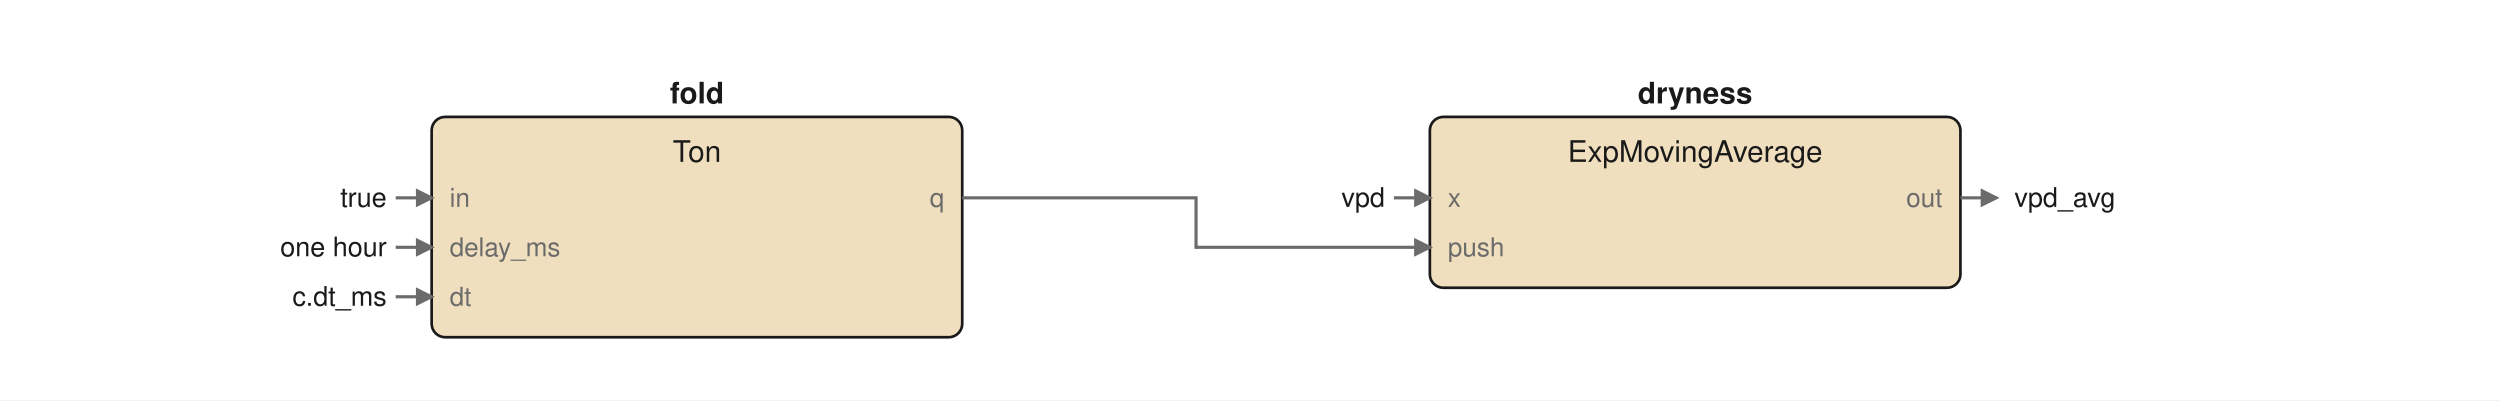
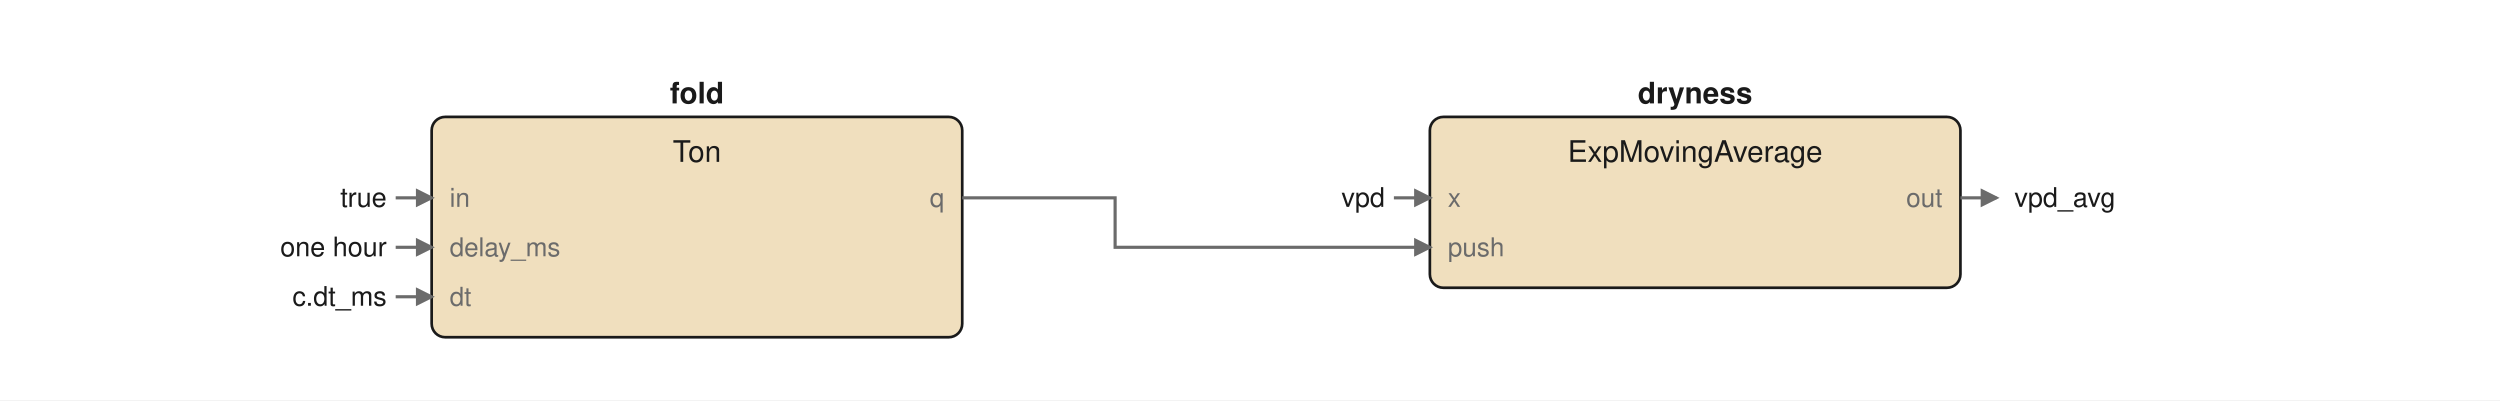
- <svg xmlns="http://www.w3.org/2000/svg" width="556" height="89" viewBox="0 0 556 89" style="max-width:100%;height:auto" content="&lt;mxfile host=&quot;app.diagrams.net&quot; type=&quot;device&quot;&gt;&lt;diagram id=&quot;irr_modulation_fbd&quot; name=&quot;irr_modulation_fbd&quot;&gt;&lt;mxGraphModel dx=&quot;556&quot; dy=&quot;89&quot; grid=&quot;0&quot; gridSize=&quot;10&quot; guides=&quot;1&quot; tooltips=&quot;1&quot; connect=&quot;1&quot; arrows=&quot;1&quot; fold=&quot;1&quot; page=&quot;1&quot; pageScale=&quot;1&quot; pageWidth=&quot;556&quot; pageHeight=&quot;89&quot; math=&quot;0&quot; shadow=&quot;0&quot;&gt;&lt;root&gt;&lt;mxCell id=&quot;0&quot;/&gt;&lt;mxCell id=&quot;1&quot; parent=&quot;0&quot;/&gt;&lt;mxCell id=&quot;n2&quot; value=&quot;&quot; style=&quot;rounded=1;fillColor=#f0dfbe;strokeColor=#1a1a1a;whiteSpace=wrap;html=1;fontSize=8&quot; vertex=&quot;1&quot; parent=&quot;1&quot;&gt;&lt;mxGeometry x=&quot;96&quot; y=&quot;26&quot; width=&quot;118&quot; height=&quot;49&quot; as=&quot;geometry&quot;/&gt;&lt;/mxCell&gt;&lt;mxCell id=&quot;n3&quot; value=&quot;fold&quot; style=&quot;text;html=1;fontSize=6;fontColor=#1a1a1a;align=center;fontStyle=1&quot; vertex=&quot;1&quot; parent=&quot;1&quot;&gt;&lt;mxGeometry x=&quot;155.0&quot; y=&quot;16.4&quot; width=&quot;40&quot; height=&quot;10.6&quot; as=&quot;geometry&quot;/&gt;&lt;/mxCell&gt;&lt;mxCell id=&quot;n4&quot; value=&quot;Ton&quot; style=&quot;text;html=1;fontSize=6;fontColor=#1a1a1a;align=center&quot; vertex=&quot;1&quot; parent=&quot;1&quot;&gt;&lt;mxGeometry x=&quot;155.0&quot; y=&quot;29.4&quot; width=&quot;40&quot; height=&quot;10.6&quot; as=&quot;geometry&quot;/&gt;&lt;/mxCell&gt;&lt;mxCell id=&quot;n5&quot; value=&quot;in&quot; style=&quot;text;html=1;fontSize=5;fontColor=#6b6b6b;align=left&quot; vertex=&quot;1&quot; parent=&quot;1&quot;&gt;&lt;mxGeometry x=&quot;100&quot; y=&quot;40.2&quot; width=&quot;40&quot; height=&quot;9.8&quot; as=&quot;geometry&quot;/&gt;&lt;/mxCell&gt;&lt;mxCell id=&quot;n6&quot; value=&quot;delay_ms&quot; style=&quot;text;html=1;fontSize=5;fontColor=#6b6b6b;align=left&quot; vertex=&quot;1&quot; parent=&quot;1&quot;&gt;&lt;mxGeometry x=&quot;100&quot; y=&quot;51.2&quot; width=&quot;40&quot; height=&quot;9.8&quot; as=&quot;geometry&quot;/&gt;&lt;/mxCell&gt;&lt;mxCell id=&quot;n7&quot; value=&quot;dt&quot; style=&quot;text;html=1;fontSize=5;fontColor=#6b6b6b;align=left&quot; vertex=&quot;1&quot; parent=&quot;1&quot;&gt;&lt;mxGeometry x=&quot;100&quot; y=&quot;62.2&quot; width=&quot;40&quot; height=&quot;9.8&quot; as=&quot;geometry&quot;/&gt;&lt;/mxCell&gt;&lt;mxCell id=&quot;n8&quot; value=&quot;q&quot; style=&quot;text;html=1;fontSize=5;fontColor=#6b6b6b;align=left&quot; vertex=&quot;1&quot; parent=&quot;1&quot;&gt;&lt;mxGeometry x=&quot;210&quot; y=&quot;40.2&quot; width=&quot;40&quot; height=&quot;9.8&quot; as=&quot;geometry&quot;/&gt;&lt;/mxCell&gt;&lt;mxCell id=&quot;n9&quot; value=&quot;&quot; style=&quot;rounded=1;fillColor=#f0dfbe;strokeColor=#1a1a1a;whiteSpace=wrap;html=1;fontSize=8&quot; vertex=&quot;1&quot; parent=&quot;1&quot;&gt;&lt;mxGeometry x=&quot;318&quot; y=&quot;26&quot; width=&quot;118&quot; height=&quot;38&quot; as=&quot;geometry&quot;/&gt;&lt;/mxCell&gt;&lt;mxCell id=&quot;n10&quot; value=&quot;dryness&quot; style=&quot;text;html=1;fontSize=6;fontColor=#1a1a1a;align=center;fontStyle=1&quot; vertex=&quot;1&quot; parent=&quot;1&quot;&gt;&lt;mxGeometry x=&quot;377.0&quot; y=&quot;16.4&quot; width=&quot;40&quot; height=&quot;10.6&quot; as=&quot;geometry&quot;/&gt;&lt;/mxCell&gt;&lt;mxCell id=&quot;n11&quot; value=&quot;ExpMovingAverage&quot; style=&quot;text;html=1;fontSize=6;fontColor=#1a1a1a;align=center&quot; vertex=&quot;1&quot; parent=&quot;1&quot;&gt;&lt;mxGeometry x=&quot;377.0&quot; y=&quot;29.4&quot; width=&quot;80&quot; height=&quot;10.6&quot; as=&quot;geometry&quot;/&gt;&lt;/mxCell&gt;&lt;mxCell id=&quot;n12&quot; value=&quot;x&quot; style=&quot;text;html=1;fontSize=5;fontColor=#6b6b6b;align=left&quot; vertex=&quot;1&quot; parent=&quot;1&quot;&gt;&lt;mxGeometry x=&quot;322&quot; y=&quot;40.2&quot; width=&quot;40&quot; height=&quot;9.8&quot; as=&quot;geometry&quot;/&gt;&lt;/mxCell&gt;&lt;mxCell id=&quot;n13&quot; value=&quot;push&quot; style=&quot;text;html=1;fontSize=5;fontColor=#6b6b6b;align=left&quot; vertex=&quot;1&quot; parent=&quot;1&quot;&gt;&lt;mxGeometry x=&quot;322&quot; y=&quot;51.2&quot; width=&quot;40&quot; height=&quot;9.8&quot; as=&quot;geometry&quot;/&gt;&lt;/mxCell&gt;&lt;mxCell id=&quot;n14&quot; value=&quot;out&quot; style=&quot;text;html=1;fontSize=5;fontColor=#6b6b6b;align=left&quot; vertex=&quot;1&quot; parent=&quot;1&quot;&gt;&lt;mxGeometry x=&quot;432&quot; y=&quot;40.2&quot; width=&quot;40&quot; height=&quot;9.8&quot; as=&quot;geometry&quot;/&gt;&lt;/mxCell&gt;&lt;mxCell id=&quot;e15&quot; value=&quot;&quot; style=&quot;edgeStyle=none;html=1;strokeColor=#6b6b6b;endArrow=block&quot; edge=&quot;1&quot; parent=&quot;1&quot;&gt;&lt;mxGeometry relative=&quot;1&quot; as=&quot;geometry&quot;&gt;&lt;mxPoint x=&quot;214&quot; y=&quot;44&quot; as=&quot;sourcePoint&quot;/&gt;&lt;mxPoint x=&quot;318&quot; y=&quot;55&quot; as=&quot;targetPoint&quot;/&gt;&lt;Array as=&quot;points&quot;&gt;&lt;mxPoint x=&quot;266.0&quot; y=&quot;44&quot;/&gt;&lt;mxPoint x=&quot;266.0&quot; y=&quot;55&quot;/&gt;&lt;/Array&gt;&lt;/mxGeometry&gt;&lt;/mxCell&gt;&lt;mxCell id=&quot;n16&quot; value=&quot;true&quot; style=&quot;text;html=1;fontSize=6;fontColor=#1a1a1a;align=left&quot; vertex=&quot;1&quot; parent=&quot;1&quot;&gt;&lt;mxGeometry x=&quot;86&quot; y=&quot;40.0&quot; width=&quot;40&quot; height=&quot;10.0&quot; as=&quot;geometry&quot;/&gt;&lt;/mxCell&gt;&lt;mxCell id=&quot;e17&quot; value=&quot;&quot; style=&quot;edgeStyle=none;html=1;strokeColor=#6b6b6b;endArrow=block&quot; edge=&quot;1&quot; parent=&quot;1&quot;&gt;&lt;mxGeometry relative=&quot;1&quot; as=&quot;geometry&quot;&gt;&lt;mxPoint x=&quot;88&quot; y=&quot;44&quot; as=&quot;sourcePoint&quot;/&gt;&lt;mxPoint x=&quot;96&quot; y=&quot;44&quot; as=&quot;targetPoint&quot;/&gt;&lt;/mxGeometry&gt;&lt;/mxCell&gt;&lt;mxCell id=&quot;n18&quot; value=&quot;one hour&quot; style=&quot;text;html=1;fontSize=6;fontColor=#1a1a1a;align=left&quot; vertex=&quot;1&quot; parent=&quot;1&quot;&gt;&lt;mxGeometry x=&quot;86&quot; y=&quot;51.0&quot; width=&quot;40&quot; height=&quot;10.0&quot; as=&quot;geometry&quot;/&gt;&lt;/mxCell&gt;&lt;mxCell id=&quot;e19&quot; value=&quot;&quot; style=&quot;edgeStyle=none;html=1;strokeColor=#6b6b6b;endArrow=block&quot; edge=&quot;1&quot; parent=&quot;1&quot;&gt;&lt;mxGeometry relative=&quot;1&quot; as=&quot;geometry&quot;&gt;&lt;mxPoint x=&quot;88&quot; y=&quot;55&quot; as=&quot;sourcePoint&quot;/&gt;&lt;mxPoint x=&quot;96&quot; y=&quot;55&quot; as=&quot;targetPoint&quot;/&gt;&lt;/mxGeometry&gt;&lt;/mxCell&gt;&lt;mxCell id=&quot;n20&quot; value=&quot;c.dt_ms&quot; style=&quot;text;html=1;fontSize=6;fontColor=#1a1a1a;align=left&quot; vertex=&quot;1&quot; parent=&quot;1&quot;&gt;&lt;mxGeometry x=&quot;86&quot; y=&quot;62.0&quot; width=&quot;40&quot; height=&quot;10.0&quot; as=&quot;geometry&quot;/&gt;&lt;/mxCell&gt;&lt;mxCell id=&quot;e21&quot; value=&quot;&quot; style=&quot;edgeStyle=none;html=1;strokeColor=#6b6b6b;endArrow=block&quot; edge=&quot;1&quot; parent=&quot;1&quot;&gt;&lt;mxGeometry relative=&quot;1&quot; as=&quot;geometry&quot;&gt;&lt;mxPoint x=&quot;88&quot; y=&quot;66&quot; as=&quot;sourcePoint&quot;/&gt;&lt;mxPoint x=&quot;96&quot; y=&quot;66&quot; as=&quot;targetPoint&quot;/&gt;&lt;/mxGeometry&gt;&lt;/mxCell&gt;&lt;mxCell id=&quot;n22&quot; value=&quot;vpd&quot; style=&quot;text;html=1;fontSize=6;fontColor=#1a1a1a;align=left&quot; vertex=&quot;1&quot; parent=&quot;1&quot;&gt;&lt;mxGeometry x=&quot;308&quot; y=&quot;40.0&quot; width=&quot;40&quot; height=&quot;10.0&quot; as=&quot;geometry&quot;/&gt;&lt;/mxCell&gt;&lt;mxCell id=&quot;e23&quot; value=&quot;&quot; style=&quot;edgeStyle=none;html=1;strokeColor=#6b6b6b;endArrow=block&quot; edge=&quot;1&quot; parent=&quot;1&quot;&gt;&lt;mxGeometry relative=&quot;1&quot; as=&quot;geometry&quot;&gt;&lt;mxPoint x=&quot;310&quot; y=&quot;44&quot; as=&quot;sourcePoint&quot;/&gt;&lt;mxPoint x=&quot;318&quot; y=&quot;44&quot; as=&quot;targetPoint&quot;/&gt;&lt;/mxGeometry&gt;&lt;/mxCell&gt;&lt;mxCell id=&quot;e24&quot; value=&quot;&quot; style=&quot;edgeStyle=none;html=1;strokeColor=#6b6b6b;endArrow=block&quot; edge=&quot;1&quot; parent=&quot;1&quot;&gt;&lt;mxGeometry relative=&quot;1&quot; as=&quot;geometry&quot;&gt;&lt;mxPoint x=&quot;436&quot; y=&quot;44&quot; as=&quot;sourcePoint&quot;/&gt;&lt;mxPoint x=&quot;444&quot; y=&quot;44&quot; as=&quot;targetPoint&quot;/&gt;&lt;/mxGeometry&gt;&lt;/mxCell&gt;&lt;mxCell id=&quot;n25&quot; value=&quot;vpd_avg&quot; style=&quot;text;html=1;fontSize=6;fontColor=#1a1a1a;align=left&quot; vertex=&quot;1&quot; parent=&quot;1&quot;&gt;&lt;mxGeometry x=&quot;448&quot; y=&quot;40.0&quot; width=&quot;40&quot; height=&quot;10.0&quot; as=&quot;geometry&quot;/&gt;&lt;/mxCell&gt;&lt;/root&gt;&lt;/mxGraphModel&gt;&lt;/diagram&gt;&lt;/mxfile&gt;">
+ <svg xmlns="http://www.w3.org/2000/svg" width="556" height="89" viewBox="0 0 556 89" style="max-width:100%;height:auto" content="&lt;mxfile host=&quot;app.diagrams.net&quot; type=&quot;device&quot;&gt;&lt;diagram id=&quot;irr_modulation_fbd&quot; name=&quot;irr_modulation_fbd&quot;&gt;&lt;mxGraphModel dx=&quot;556&quot; dy=&quot;89&quot; grid=&quot;0&quot; gridSize=&quot;10&quot; guides=&quot;1&quot; tooltips=&quot;1&quot; connect=&quot;1&quot; arrows=&quot;1&quot; fold=&quot;1&quot; page=&quot;1&quot; pageScale=&quot;1&quot; pageWidth=&quot;556&quot; pageHeight=&quot;89&quot; math=&quot;0&quot; shadow=&quot;0&quot;&gt;&lt;root&gt;&lt;mxCell id=&quot;0&quot;/&gt;&lt;mxCell id=&quot;1&quot; parent=&quot;0&quot;/&gt;&lt;mxCell id=&quot;n2&quot; value=&quot;&quot; style=&quot;rounded=1;fillColor=#f0dfbe;strokeColor=#1a1a1a;whiteSpace=wrap;html=1;fontSize=8&quot; vertex=&quot;1&quot; parent=&quot;1&quot;&gt;&lt;mxGeometry x=&quot;96&quot; y=&quot;26&quot; width=&quot;118&quot; height=&quot;49&quot; as=&quot;geometry&quot;/&gt;&lt;/mxCell&gt;&lt;mxCell id=&quot;n3&quot; value=&quot;fold&quot; style=&quot;text;html=1;fontSize=6;fontColor=#1a1a1a;align=center;fontStyle=1&quot; vertex=&quot;1&quot; parent=&quot;1&quot;&gt;&lt;mxGeometry x=&quot;155.0&quot; y=&quot;16.4&quot; width=&quot;40&quot; height=&quot;10.6&quot; as=&quot;geometry&quot;/&gt;&lt;/mxCell&gt;&lt;mxCell id=&quot;n4&quot; value=&quot;Ton&quot; style=&quot;text;html=1;fontSize=6;fontColor=#1a1a1a;align=center&quot; vertex=&quot;1&quot; parent=&quot;1&quot;&gt;&lt;mxGeometry x=&quot;155.0&quot; y=&quot;29.4&quot; width=&quot;40&quot; height=&quot;10.6&quot; as=&quot;geometry&quot;/&gt;&lt;/mxCell&gt;&lt;mxCell id=&quot;n5&quot; value=&quot;in&quot; style=&quot;text;html=1;fontSize=5;fontColor=#6b6b6b;align=left&quot; vertex=&quot;1&quot; parent=&quot;1&quot;&gt;&lt;mxGeometry x=&quot;100&quot; y=&quot;40.2&quot; width=&quot;40&quot; height=&quot;9.8&quot; as=&quot;geometry&quot;/&gt;&lt;/mxCell&gt;&lt;mxCell id=&quot;n6&quot; value=&quot;delay_ms&quot; style=&quot;text;html=1;fontSize=5;fontColor=#6b6b6b;align=left&quot; vertex=&quot;1&quot; parent=&quot;1&quot;&gt;&lt;mxGeometry x=&quot;100&quot; y=&quot;51.2&quot; width=&quot;40&quot; height=&quot;9.8&quot; as=&quot;geometry&quot;/&gt;&lt;/mxCell&gt;&lt;mxCell id=&quot;n7&quot; value=&quot;dt&quot; style=&quot;text;html=1;fontSize=5;fontColor=#6b6b6b;align=left&quot; vertex=&quot;1&quot; parent=&quot;1&quot;&gt;&lt;mxGeometry x=&quot;100&quot; y=&quot;62.2&quot; width=&quot;40&quot; height=&quot;9.8&quot; as=&quot;geometry&quot;/&gt;&lt;/mxCell&gt;&lt;mxCell id=&quot;n8&quot; value=&quot;q&quot; style=&quot;text;html=1;fontSize=5;fontColor=#6b6b6b;align=left&quot; vertex=&quot;1&quot; parent=&quot;1&quot;&gt;&lt;mxGeometry x=&quot;210&quot; y=&quot;40.2&quot; width=&quot;40&quot; height=&quot;9.8&quot; as=&quot;geometry&quot;/&gt;&lt;/mxCell&gt;&lt;mxCell id=&quot;n9&quot; value=&quot;&quot; style=&quot;rounded=1;fillColor=#f0dfbe;strokeColor=#1a1a1a;whiteSpace=wrap;html=1;fontSize=8&quot; vertex=&quot;1&quot; parent=&quot;1&quot;&gt;&lt;mxGeometry x=&quot;318&quot; y=&quot;26&quot; width=&quot;118&quot; height=&quot;38&quot; as=&quot;geometry&quot;/&gt;&lt;/mxCell&gt;&lt;mxCell id=&quot;n10&quot; value=&quot;dryness&quot; style=&quot;text;html=1;fontSize=6;fontColor=#1a1a1a;align=center;fontStyle=1&quot; vertex=&quot;1&quot; parent=&quot;1&quot;&gt;&lt;mxGeometry x=&quot;377.0&quot; y=&quot;16.4&quot; width=&quot;40&quot; height=&quot;10.6&quot; as=&quot;geometry&quot;/&gt;&lt;/mxCell&gt;&lt;mxCell id=&quot;n11&quot; value=&quot;ExpMovingAverage&quot; style=&quot;text;html=1;fontSize=6;fontColor=#1a1a1a;align=center&quot; vertex=&quot;1&quot; parent=&quot;1&quot;&gt;&lt;mxGeometry x=&quot;377.0&quot; y=&quot;29.4&quot; width=&quot;80&quot; height=&quot;10.6&quot; as=&quot;geometry&quot;/&gt;&lt;/mxCell&gt;&lt;mxCell id=&quot;n12&quot; value=&quot;x&quot; style=&quot;text;html=1;fontSize=5;fontColor=#6b6b6b;align=left&quot; vertex=&quot;1&quot; parent=&quot;1&quot;&gt;&lt;mxGeometry x=&quot;322&quot; y=&quot;40.2&quot; width=&quot;40&quot; height=&quot;9.8&quot; as=&quot;geometry&quot;/&gt;&lt;/mxCell&gt;&lt;mxCell id=&quot;n13&quot; value=&quot;push&quot; style=&quot;text;html=1;fontSize=5;fontColor=#6b6b6b;align=left&quot; vertex=&quot;1&quot; parent=&quot;1&quot;&gt;&lt;mxGeometry x=&quot;322&quot; y=&quot;51.2&quot; width=&quot;40&quot; height=&quot;9.8&quot; as=&quot;geometry&quot;/&gt;&lt;/mxCell&gt;&lt;mxCell id=&quot;n14&quot; value=&quot;out&quot; style=&quot;text;html=1;fontSize=5;fontColor=#6b6b6b;align=left&quot; vertex=&quot;1&quot; parent=&quot;1&quot;&gt;&lt;mxGeometry x=&quot;432&quot; y=&quot;40.2&quot; width=&quot;40&quot; height=&quot;9.8&quot; as=&quot;geometry&quot;/&gt;&lt;/mxCell&gt;&lt;mxCell id=&quot;e15&quot; value=&quot;&quot; style=&quot;edgeStyle=none;html=1;strokeColor=#6b6b6b;endArrow=block&quot; edge=&quot;1&quot; parent=&quot;1&quot;&gt;&lt;mxGeometry relative=&quot;1&quot; as=&quot;geometry&quot;&gt;&lt;mxPoint x=&quot;214&quot; y=&quot;44&quot; as=&quot;sourcePoint&quot;/&gt;&lt;mxPoint x=&quot;318&quot; y=&quot;55&quot; as=&quot;targetPoint&quot;/&gt;&lt;Array as=&quot;points&quot;&gt;&lt;mxPoint x=&quot;248.0&quot; y=&quot;44&quot;/&gt;&lt;mxPoint x=&quot;248.0&quot; y=&quot;55&quot;/&gt;&lt;/Array&gt;&lt;/mxGeometry&gt;&lt;/mxCell&gt;&lt;mxCell id=&quot;n16&quot; value=&quot;true&quot; style=&quot;text;html=1;fontSize=6;fontColor=#1a1a1a;align=left&quot; vertex=&quot;1&quot; parent=&quot;1&quot;&gt;&lt;mxGeometry x=&quot;86&quot; y=&quot;40.0&quot; width=&quot;40&quot; height=&quot;10.0&quot; as=&quot;geometry&quot;/&gt;&lt;/mxCell&gt;&lt;mxCell id=&quot;e17&quot; value=&quot;&quot; style=&quot;edgeStyle=none;html=1;strokeColor=#6b6b6b;endArrow=block&quot; edge=&quot;1&quot; parent=&quot;1&quot;&gt;&lt;mxGeometry relative=&quot;1&quot; as=&quot;geometry&quot;&gt;&lt;mxPoint x=&quot;88&quot; y=&quot;44&quot; as=&quot;sourcePoint&quot;/&gt;&lt;mxPoint x=&quot;96&quot; y=&quot;44&quot; as=&quot;targetPoint&quot;/&gt;&lt;/mxGeometry&gt;&lt;/mxCell&gt;&lt;mxCell id=&quot;n18&quot; value=&quot;one hour&quot; style=&quot;text;html=1;fontSize=6;fontColor=#1a1a1a;align=left&quot; vertex=&quot;1&quot; parent=&quot;1&quot;&gt;&lt;mxGeometry x=&quot;86&quot; y=&quot;51.0&quot; width=&quot;40&quot; height=&quot;10.0&quot; as=&quot;geometry&quot;/&gt;&lt;/mxCell&gt;&lt;mxCell id=&quot;e19&quot; value=&quot;&quot; style=&quot;edgeStyle=none;html=1;strokeColor=#6b6b6b;endArrow=block&quot; edge=&quot;1&quot; parent=&quot;1&quot;&gt;&lt;mxGeometry relative=&quot;1&quot; as=&quot;geometry&quot;&gt;&lt;mxPoint x=&quot;88&quot; y=&quot;55&quot; as=&quot;sourcePoint&quot;/&gt;&lt;mxPoint x=&quot;96&quot; y=&quot;55&quot; as=&quot;targetPoint&quot;/&gt;&lt;/mxGeometry&gt;&lt;/mxCell&gt;&lt;mxCell id=&quot;n20&quot; value=&quot;c.dt_ms&quot; style=&quot;text;html=1;fontSize=6;fontColor=#1a1a1a;align=left&quot; vertex=&quot;1&quot; parent=&quot;1&quot;&gt;&lt;mxGeometry x=&quot;86&quot; y=&quot;62.0&quot; width=&quot;40&quot; height=&quot;10.0&quot; as=&quot;geometry&quot;/&gt;&lt;/mxCell&gt;&lt;mxCell id=&quot;e21&quot; value=&quot;&quot; style=&quot;edgeStyle=none;html=1;strokeColor=#6b6b6b;endArrow=block&quot; edge=&quot;1&quot; parent=&quot;1&quot;&gt;&lt;mxGeometry relative=&quot;1&quot; as=&quot;geometry&quot;&gt;&lt;mxPoint x=&quot;88&quot; y=&quot;66&quot; as=&quot;sourcePoint&quot;/&gt;&lt;mxPoint x=&quot;96&quot; y=&quot;66&quot; as=&quot;targetPoint&quot;/&gt;&lt;/mxGeometry&gt;&lt;/mxCell&gt;&lt;mxCell id=&quot;n22&quot; value=&quot;vpd&quot; style=&quot;text;html=1;fontSize=6;fontColor=#1a1a1a;align=left&quot; vertex=&quot;1&quot; parent=&quot;1&quot;&gt;&lt;mxGeometry x=&quot;308&quot; y=&quot;40.0&quot; width=&quot;40&quot; height=&quot;10.0&quot; as=&quot;geometry&quot;/&gt;&lt;/mxCell&gt;&lt;mxCell id=&quot;e23&quot; value=&quot;&quot; style=&quot;edgeStyle=none;html=1;strokeColor=#6b6b6b;endArrow=block&quot; edge=&quot;1&quot; parent=&quot;1&quot;&gt;&lt;mxGeometry relative=&quot;1&quot; as=&quot;geometry&quot;&gt;&lt;mxPoint x=&quot;310&quot; y=&quot;44&quot; as=&quot;sourcePoint&quot;/&gt;&lt;mxPoint x=&quot;318&quot; y=&quot;44&quot; as=&quot;targetPoint&quot;/&gt;&lt;/mxGeometry&gt;&lt;/mxCell&gt;&lt;mxCell id=&quot;e24&quot; value=&quot;&quot; style=&quot;edgeStyle=none;html=1;strokeColor=#6b6b6b;endArrow=block&quot; edge=&quot;1&quot; parent=&quot;1&quot;&gt;&lt;mxGeometry relative=&quot;1&quot; as=&quot;geometry&quot;&gt;&lt;mxPoint x=&quot;436&quot; y=&quot;44&quot; as=&quot;sourcePoint&quot;/&gt;&lt;mxPoint x=&quot;444&quot; y=&quot;44&quot; as=&quot;targetPoint&quot;/&gt;&lt;/mxGeometry&gt;&lt;/mxCell&gt;&lt;mxCell id=&quot;n25&quot; value=&quot;vpd_avg&quot; style=&quot;text;html=1;fontSize=6;fontColor=#1a1a1a;align=left&quot; vertex=&quot;1&quot; parent=&quot;1&quot;&gt;&lt;mxGeometry x=&quot;448&quot; y=&quot;40.0&quot; width=&quot;40&quot; height=&quot;10.0&quot; as=&quot;geometry&quot;/&gt;&lt;/mxCell&gt;&lt;/root&gt;&lt;/mxGraphModel&gt;&lt;/diagram&gt;&lt;/mxfile&gt;">
  <defs>
    <marker id="a" markerWidth="6" markerHeight="6" refX="5" refY="3" orient="auto">
      <path d="M0,0 L6,3 L0,6 z" fill="#6b6b6b" />
    </marker>
  </defs>
  <rect width="556" height="89" fill="#ffffff" />
  <rect x="96" y="26" width="118" height="49" rx="3" fill="#f0dfbe" stroke="#1a1a1a" stroke-width="0.6" />
  <text x="155.0" y="23" font-family="Helvetica,Arial,sans-serif" font-size="6.6" fill="#1a1a1a" text-anchor="middle" font-weight="bold">fold</text>
  <text x="155.0" y="36" font-family="Helvetica,Arial,sans-serif" font-size="6.6" fill="#1a1a1a" text-anchor="middle">Ton</text>
  <text x="100" y="46" font-family="Helvetica,Arial,sans-serif" font-size="5.8" fill="#6b6b6b" text-anchor="start">in</text>
  <text x="100" y="57" font-family="Helvetica,Arial,sans-serif" font-size="5.8" fill="#6b6b6b" text-anchor="start">delay_ms</text>
  <text x="100" y="68" font-family="Helvetica,Arial,sans-serif" font-size="5.8" fill="#6b6b6b" text-anchor="start">dt</text>
  <text x="210" y="46" font-family="Helvetica,Arial,sans-serif" font-size="5.8" fill="#6b6b6b" text-anchor="end">q</text>
  <rect x="318" y="26" width="118" height="38" rx="3" fill="#f0dfbe" stroke="#1a1a1a" stroke-width="0.6" />
  <text x="377.0" y="23" font-family="Helvetica,Arial,sans-serif" font-size="6.6" fill="#1a1a1a" text-anchor="middle" font-weight="bold">dryness</text>
  <text x="377.0" y="36" font-family="Helvetica,Arial,sans-serif" font-size="6.6" fill="#1a1a1a" text-anchor="middle">ExpMovingAverage</text>
  <text x="322" y="46" font-family="Helvetica,Arial,sans-serif" font-size="5.8" fill="#6b6b6b" text-anchor="start">x</text>
  <text x="322" y="57" font-family="Helvetica,Arial,sans-serif" font-size="5.8" fill="#6b6b6b" text-anchor="start">push</text>
  <text x="432" y="46" font-family="Helvetica,Arial,sans-serif" font-size="5.8" fill="#6b6b6b" text-anchor="end">out</text>
-   <polyline points="214,44 266.0,44 266.0,55 318,55" fill="none" stroke="#6b6b6b" stroke-width="0.7" marker-end="url(#a)" />
+   <polyline points="214,44 248.0,44 248.0,55 318,55" fill="none" stroke="#6b6b6b" stroke-width="0.7" marker-end="url(#a)" />
  <text x="86" y="46" font-family="Helvetica,Arial,sans-serif" font-size="6.0" fill="#1a1a1a" text-anchor="end">true</text>
  <polyline points="88,44 96,44" fill="none" stroke="#6b6b6b" stroke-width="0.7" marker-end="url(#a)" />
  <text x="86" y="57" font-family="Helvetica,Arial,sans-serif" font-size="6.0" fill="#1a1a1a" text-anchor="end">one hour</text>
  <polyline points="88,55 96,55" fill="none" stroke="#6b6b6b" stroke-width="0.7" marker-end="url(#a)" />
  <text x="86" y="68" font-family="Helvetica,Arial,sans-serif" font-size="6.0" fill="#1a1a1a" text-anchor="end">c.dt_ms</text>
  <polyline points="88,66 96,66" fill="none" stroke="#6b6b6b" stroke-width="0.7" marker-end="url(#a)" />
  <text x="308" y="46" font-family="Helvetica,Arial,sans-serif" font-size="6.0" fill="#1a1a1a" text-anchor="end">vpd</text>
  <polyline points="310,44 318,44" fill="none" stroke="#6b6b6b" stroke-width="0.7" marker-end="url(#a)" />
  <polyline points="436,44 444,44" fill="none" stroke="#6b6b6b" stroke-width="0.7" marker-end="url(#a)" />
  <text x="448" y="46" font-family="Helvetica,Arial,sans-serif" font-size="6.0" fill="#1a1a1a" text-anchor="start">vpd_avg</text>
</svg>
